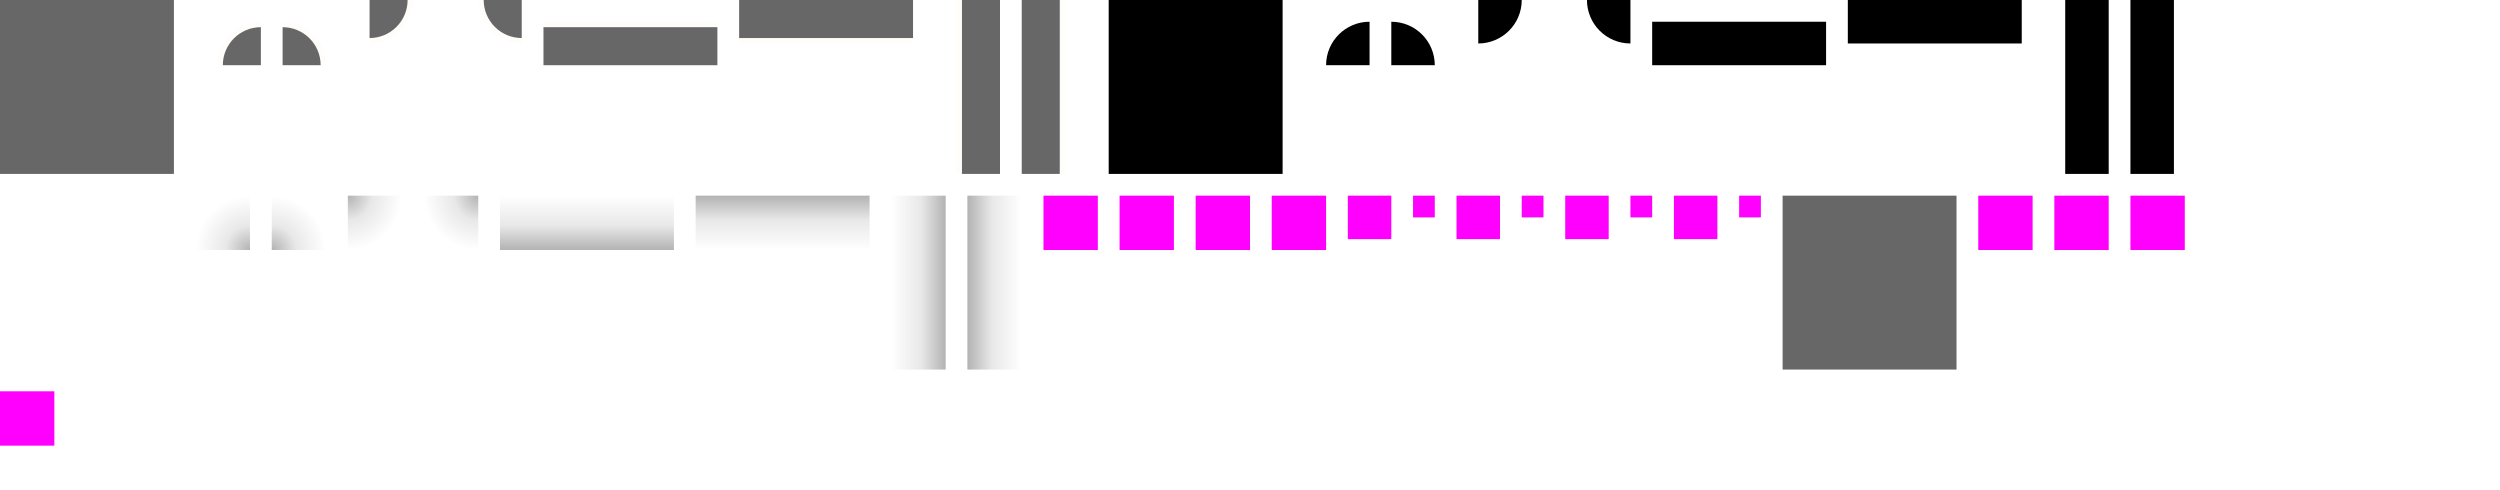
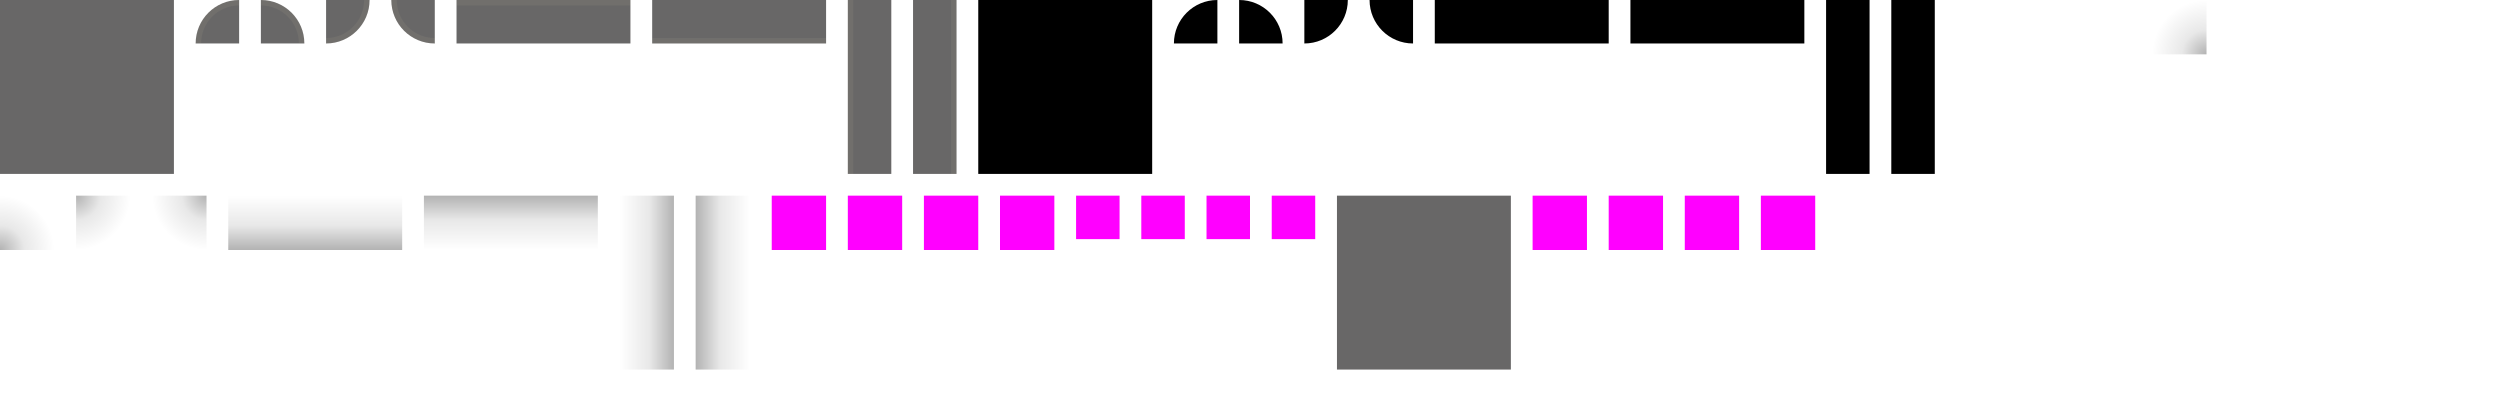
- <svg xmlns="http://www.w3.org/2000/svg" width="460" height="90" viewBox="0 0 460 90">
+ <svg xmlns="http://www.w3.org/2000/svg" width="460" height="76" viewBox="0 0 460 76">
  <defs>
    <style type="text/css" id="current-color-scheme">
            .ColorScheme-Text {
                color:#ebdbb2;
                stop-color:#ebdbb2;
            }
            .ColorScheme-Background {
                color:#181616;
                stop-color:#181616;
            }
        </style>
    <linearGradient id="sg-top" x1="0" y1="1" x2="0" y2="0">
      <stop offset="0" stop-color="#000" stop-opacity="0.3" />
      <stop offset="0.45" stop-color="#000" stop-opacity="0.09" />
      <stop offset="1" stop-color="#000" stop-opacity="0" />
    </linearGradient>
    <linearGradient id="sg-bottom" x1="0" y1="0" x2="0" y2="1">
      <stop offset="0" stop-color="#000" stop-opacity="0.3" />
      <stop offset="0.45" stop-color="#000" stop-opacity="0.09" />
      <stop offset="1" stop-color="#000" stop-opacity="0" />
    </linearGradient>
    <linearGradient id="sg-left" x1="1" y1="0" x2="0" y2="0">
      <stop offset="0" stop-color="#000" stop-opacity="0.3" />
      <stop offset="0.45" stop-color="#000" stop-opacity="0.09" />
      <stop offset="1" stop-color="#000" stop-opacity="0" />
    </linearGradient>
    <linearGradient id="sg-right" x1="0" y1="0" x2="1" y2="0">
      <stop offset="0" stop-color="#000" stop-opacity="0.3" />
      <stop offset="0.45" stop-color="#000" stop-opacity="0.09" />
      <stop offset="1" stop-color="#000" stop-opacity="0" />
    </linearGradient>
    <radialGradient id="sg-c-topleft" cx="10" cy="10" r="10" gradientUnits="userSpaceOnUse">
      <stop offset="0" stop-color="#000" stop-opacity="0.3" />
      <stop offset="0.45" stop-color="#000" stop-opacity="0.09" />
      <stop offset="1" stop-color="#000" stop-opacity="0" />
    </radialGradient>
    <radialGradient id="sg-c-topright" cx="0" cy="10" r="10" gradientUnits="userSpaceOnUse">
      <stop offset="0" stop-color="#000" stop-opacity="0.3" />
      <stop offset="0.45" stop-color="#000" stop-opacity="0.09" />
      <stop offset="1" stop-color="#000" stop-opacity="0" />
    </radialGradient>
    <radialGradient id="sg-c-bottomright" cx="0" cy="0" r="10" gradientUnits="userSpaceOnUse">
      <stop offset="0" stop-color="#000" stop-opacity="0.3" />
      <stop offset="0.45" stop-color="#000" stop-opacity="0.09" />
      <stop offset="1" stop-color="#000" stop-opacity="0" />
    </radialGradient>
    <radialGradient id="sg-c-bottomleft" cx="10" cy="0" r="10" gradientUnits="userSpaceOnUse">
      <stop offset="0" stop-color="#000" stop-opacity="0.3" />
      <stop offset="0.45" stop-color="#000" stop-opacity="0.09" />
      <stop offset="1" stop-color="#000" stop-opacity="0" />
    </radialGradient>
  </defs>
  <g id="center" transform="translate(0,0)">
    <rect x="0" y="0" width="32" height="32" class="ColorScheme-Background" style="fill:currentColor;fill-opacity:0.65" />
  </g>
  <g id="topleft" transform="translate(36,0)">
-     <path d="M 12 4 A 8 8 0 0 0 4 12 L 5 12 A 7 7 0 0 1 12 5 Z" class="ColorScheme-Text" style="fill:currentColor;fill-opacity:0.07" />
-     <path d="M 12 5 A 7 7 0 0 0 5 12 L 12 12 Z" class="ColorScheme-Background" style="fill:currentColor;fill-opacity:0.65" />
+     <path d="M 8 0 A 8 8 0 0 0 0 8 L 8 8 Z" class="ColorScheme-Background" style="fill:currentColor;fill-opacity:0.65" />
+     <path d="M 8 0 A 8 8 0 0 0 0 8 L 1 8 A 7 7 0 0 1 8 1 Z" class="ColorScheme-Text" style="fill:currentColor;fill-opacity:0.07" />
  </g>
-   <g id="topright" transform="translate(52,0)">
-     <path d="M 8 12 A 8 8 0 0 0 0 4 L 0 5 A 7 7 0 0 1 7 12 Z" class="ColorScheme-Text" style="fill:currentColor;fill-opacity:0.07" />
-     <path d="M 7 12 A 7 7 0 0 0 0 5 L 0 12 Z" class="ColorScheme-Background" style="fill:currentColor;fill-opacity:0.65" />
+   <g id="topright" transform="translate(48,0)">
+     <path d="M 8 8 A 8 8 0 0 0 0 0 L 0 8 Z" class="ColorScheme-Background" style="fill:currentColor;fill-opacity:0.65" />
+     <path d="M 8 8 A 8 8 0 0 0 0 0 L 0 1 A 7 7 0 0 1 7 8 Z" class="ColorScheme-Text" style="fill:currentColor;fill-opacity:0.07" />
  </g>
-   <g id="bottomright" transform="translate(68,0)">
+   <g id="bottomright" transform="translate(60,0)">
+     <path d="M 0 8 A 8 8 0 0 0 8 0 L 0 0 Z" class="ColorScheme-Background" style="fill:currentColor;fill-opacity:0.65" />
    <path d="M 0 8 A 8 8 0 0 0 8 0 L 7 0 A 7 7 0 0 1 0 7 Z" class="ColorScheme-Text" style="fill:currentColor;fill-opacity:0.07" />
-     <path d="M 0 7 A 7 7 0 0 0 7 0 L 0 0 Z" class="ColorScheme-Background" style="fill:currentColor;fill-opacity:0.65" />
  </g>
-   <g id="bottomleft" transform="translate(84,0)">
-     <path d="M 4 0 A 8 8 0 0 0 12 8 L 12 7 A 7 7 0 0 1 5 0 Z" class="ColorScheme-Text" style="fill:currentColor;fill-opacity:0.07" />
-     <path d="M 5 0 A 7 7 0 0 0 12 7 L 12 0 Z" class="ColorScheme-Background" style="fill:currentColor;fill-opacity:0.65" />
+   <g id="bottomleft" transform="translate(72,0)">
+     <path d="M 0 0 A 8 8 0 0 0 8 8 L 8 0 Z" class="ColorScheme-Background" style="fill:currentColor;fill-opacity:0.65" />
+     <path d="M 0 0 A 8 8 0 0 0 8 8 L 8 7 A 7 7 0 0 1 1 0 Z" class="ColorScheme-Text" style="fill:currentColor;fill-opacity:0.07" />
  </g>
-   <g id="top" transform="translate(100,0)">
-     <rect x="0" y="4" width="32" height="1" class="ColorScheme-Text" style="fill:currentColor;fill-opacity:0.07" />
-     <rect x="0" y="5" width="32" height="7" class="ColorScheme-Background" style="fill:currentColor;fill-opacity:0.65" />
+   <g id="top" transform="translate(84,0)">
+     <rect x="0" y="0" width="32" height="8" class="ColorScheme-Background" style="fill:currentColor;fill-opacity:0.65" />
+     <rect x="0" y="0" width="32" height="1" class="ColorScheme-Text" style="fill:currentColor;fill-opacity:0.07" />
  </g>
-   <g id="bottom" transform="translate(136,0)">
+   <g id="bottom" transform="translate(120,0)">
+     <rect x="0" y="0" width="32" height="8" class="ColorScheme-Background" style="fill:currentColor;fill-opacity:0.65" />
    <rect x="0" y="7" width="32" height="1" class="ColorScheme-Text" style="fill:currentColor;fill-opacity:0.07" />
-     <rect x="0" y="0" width="32" height="7" class="ColorScheme-Background" style="fill:currentColor;fill-opacity:0.65" />
  </g>
-   <g id="left" transform="translate(172,0)">
-     <rect x="4" y="0" width="1" height="32" class="ColorScheme-Text" style="fill:currentColor;fill-opacity:0.07" />
-     <rect x="5" y="0" width="7" height="32" class="ColorScheme-Background" style="fill:currentColor;fill-opacity:0.65" />
+   <g id="left" transform="translate(156,0)">
+     <rect x="0" y="0" width="8" height="32" class="ColorScheme-Background" style="fill:currentColor;fill-opacity:0.65" />
+     <rect x="0" y="0" width="1" height="32" class="ColorScheme-Text" style="fill:currentColor;fill-opacity:0.07" />
  </g>
-   <g id="right" transform="translate(188,0)">
+   <g id="right" transform="translate(168,0)">
+     <rect x="0" y="0" width="8" height="32" class="ColorScheme-Background" style="fill:currentColor;fill-opacity:0.65" />
    <rect x="7" y="0" width="1" height="32" class="ColorScheme-Text" style="fill:currentColor;fill-opacity:0.07" />
-     <rect x="0" y="0" width="7" height="32" class="ColorScheme-Background" style="fill:currentColor;fill-opacity:0.65" />
  </g>
-   <g id="mask-center" transform="translate(204,0)">
+   <g id="mask-center" transform="translate(180,0)">
    <rect width="32" height="32" style="fill:#000" />
  </g>
-   <g id="mask-topleft" transform="translate(240,0)">
-     <path d="M 12 4 A 8 8 0 0 0 4 12 L 12 12 Z" style="fill:#000000" />
+   <g id="mask-topleft" transform="translate(216,0)">
+     <path d="M 8 0 A 8 8 0 0 0 0 8 L 8 8 Z" style="fill:#000000" />
  </g>
-   <g id="mask-topright" transform="translate(256,0)">
-     <path d="M 8 12 A 8 8 0 0 0 0 4 L 0 12 Z" style="fill:#000000" />
+   <g id="mask-topright" transform="translate(228,0)">
+     <path d="M 8 8 A 8 8 0 0 0 0 0 L 0 8 Z" style="fill:#000000" />
  </g>
-   <g id="mask-bottomright" transform="translate(272,0)">
+   <g id="mask-bottomright" transform="translate(240,0)">
    <path d="M 0 8 A 8 8 0 0 0 8 0 L 0 0 Z" style="fill:#000000" />
  </g>
-   <g id="mask-bottomleft" transform="translate(288,0)">
-     <path d="M 4 0 A 8 8 0 0 0 12 8 L 12 0 Z" style="fill:#000000" />
+   <g id="mask-bottomleft" transform="translate(252,0)">
+     <path d="M 0 0 A 8 8 0 0 0 8 8 L 8 0 Z" style="fill:#000000" />
  </g>
-   <g id="mask-top" transform="translate(304,0)">
-     <rect x="0" y="4" width="32" height="8" style="fill:#000" />
-   </g>
-   <g id="mask-bottom" transform="translate(340,0)">
+   <g id="mask-top" transform="translate(264,0)">
    <rect x="0" y="0" width="32" height="8" style="fill:#000" />
  </g>
-   <g id="mask-left" transform="translate(376,0)">
-     <rect x="4" y="0" width="8" height="32" style="fill:#000" />
+   <g id="mask-bottom" transform="translate(300,0)">
+     <rect x="0" y="0" width="32" height="8" style="fill:#000" />
  </g>
-   <g id="mask-right" transform="translate(392,0)">
+   <g id="mask-left" transform="translate(336,0)">
    <rect x="0" y="0" width="8" height="32" style="fill:#000" />
  </g>
-   <g id="shadow-center" transform="translate(0,36)" />
-   <g id="shadow-topleft" transform="translate(36,36)">
+   <g id="mask-right" transform="translate(348,0)">
+     <rect x="0" y="0" width="8" height="32" style="fill:#000" />
+   </g>
+   <g id="shadow-center" transform="translate(360,0)" />
+   <g id="shadow-topleft" transform="translate(396,0)">
    <rect width="10" height="10" style="fill:url(#sg-c-topleft)" />
  </g>
-   <g id="shadow-topright" transform="translate(50,36)">
+   <g id="shadow-topright" transform="translate(0,36)">
    <rect width="10" height="10" style="fill:url(#sg-c-topright)" />
  </g>
-   <g id="shadow-bottomright" transform="translate(64,36)">
+   <g id="shadow-bottomright" transform="translate(14,36)">
    <rect width="10" height="10" style="fill:url(#sg-c-bottomright)" />
  </g>
-   <g id="shadow-bottomleft" transform="translate(78,36)">
+   <g id="shadow-bottomleft" transform="translate(28,36)">
    <rect width="10" height="10" style="fill:url(#sg-c-bottomleft)" />
  </g>
-   <g id="shadow-top" transform="translate(92,36)">
+   <g id="shadow-top" transform="translate(42,36)">
    <rect width="32" height="10" style="fill:url(#sg-top)" />
  </g>
-   <g id="shadow-bottom" transform="translate(128,36)">
+   <g id="shadow-bottom" transform="translate(78,36)">
    <rect width="32" height="10" style="fill:url(#sg-bottom)" />
  </g>
-   <g id="shadow-left" transform="translate(164,36)">
+   <g id="shadow-left" transform="translate(114,36)">
    <rect width="10" height="32" style="fill:url(#sg-left)" />
  </g>
-   <g id="shadow-right" transform="translate(178,36)">
+   <g id="shadow-right" transform="translate(128,36)">
    <rect width="10" height="32" style="fill:url(#sg-right)" />
  </g>
-   <g id="shadow-hint-top-margin" transform="translate(192,36)">
+   <g id="shadow-hint-top-margin" transform="translate(142,36)">
    <rect width="10" height="10" style="fill:#f0f" />
  </g>
-   <g id="shadow-hint-bottom-margin" transform="translate(206,36)">
+   <g id="shadow-hint-bottom-margin" transform="translate(156,36)">
    <rect width="10" height="10" style="fill:#f0f" />
  </g>
-   <g id="shadow-hint-left-margin" transform="translate(220,36)">
+   <g id="shadow-hint-left-margin" transform="translate(170,36)">
    <rect width="10" height="10" style="fill:#f0f" />
  </g>
-   <g id="shadow-hint-right-margin" transform="translate(234,36)">
+   <g id="shadow-hint-right-margin" transform="translate(184,36)">
    <rect width="10" height="10" style="fill:#f0f" />
  </g>
-   <g id="hint-top-margin" transform="translate(248,36)">
+   <g id="hint-top-margin" transform="translate(198,36)">
    <rect width="8" height="8" style="fill:#f0f" />
  </g>
-   <g id="hint-top-inset" transform="translate(260,36)">
-     <rect width="4" height="4" style="fill:#f0f" />
-   </g>
-   <g id="hint-bottom-margin" transform="translate(268,36)">
+   <g id="hint-bottom-margin" transform="translate(210,36)">
    <rect width="8" height="8" style="fill:#f0f" />
  </g>
-   <g id="hint-bottom-inset" transform="translate(280,36)">
-     <rect width="4" height="4" style="fill:#f0f" />
-   </g>
-   <g id="hint-left-margin" transform="translate(288,36)">
+   <g id="hint-left-margin" transform="translate(222,36)">
    <rect width="8" height="8" style="fill:#f0f" />
  </g>
-   <g id="hint-left-inset" transform="translate(300,36)">
-     <rect width="4" height="4" style="fill:#f0f" />
-   </g>
-   <g id="hint-right-margin" transform="translate(308,36)">
+   <g id="hint-right-margin" transform="translate(234,36)">
    <rect width="8" height="8" style="fill:#f0f" />
  </g>
-   <g id="hint-right-inset" transform="translate(320,36)">
-     <rect width="4" height="4" style="fill:#f0f" />
-   </g>
-   <g id="thick-center" transform="translate(328,36)">
+   <g id="thick-center" transform="translate(246,36)">
    <rect x="0" y="0" width="32" height="32" class="ColorScheme-Background" style="fill:currentColor;fill-opacity:0.65" />
  </g>
-   <g id="thick-hint-top-margin" transform="translate(364,36)">
+   <g id="thick-hint-top-margin" transform="translate(282,36)">
    <rect width="10" height="10" style="fill:#f0f" />
  </g>
-   <g id="thick-hint-bottom-margin" transform="translate(378,36)">
+   <g id="thick-hint-bottom-margin" transform="translate(296,36)">
    <rect width="10" height="10" style="fill:#f0f" />
  </g>
-   <g id="thick-hint-left-margin" transform="translate(392,36)">
+   <g id="thick-hint-left-margin" transform="translate(310,36)">
    <rect width="10" height="10" style="fill:#f0f" />
  </g>
-   <g id="thick-hint-right-margin" transform="translate(0,72)">
+   <g id="thick-hint-right-margin" transform="translate(324,36)">
    <rect width="10" height="10" style="fill:#f0f" />
  </g>
</svg>
